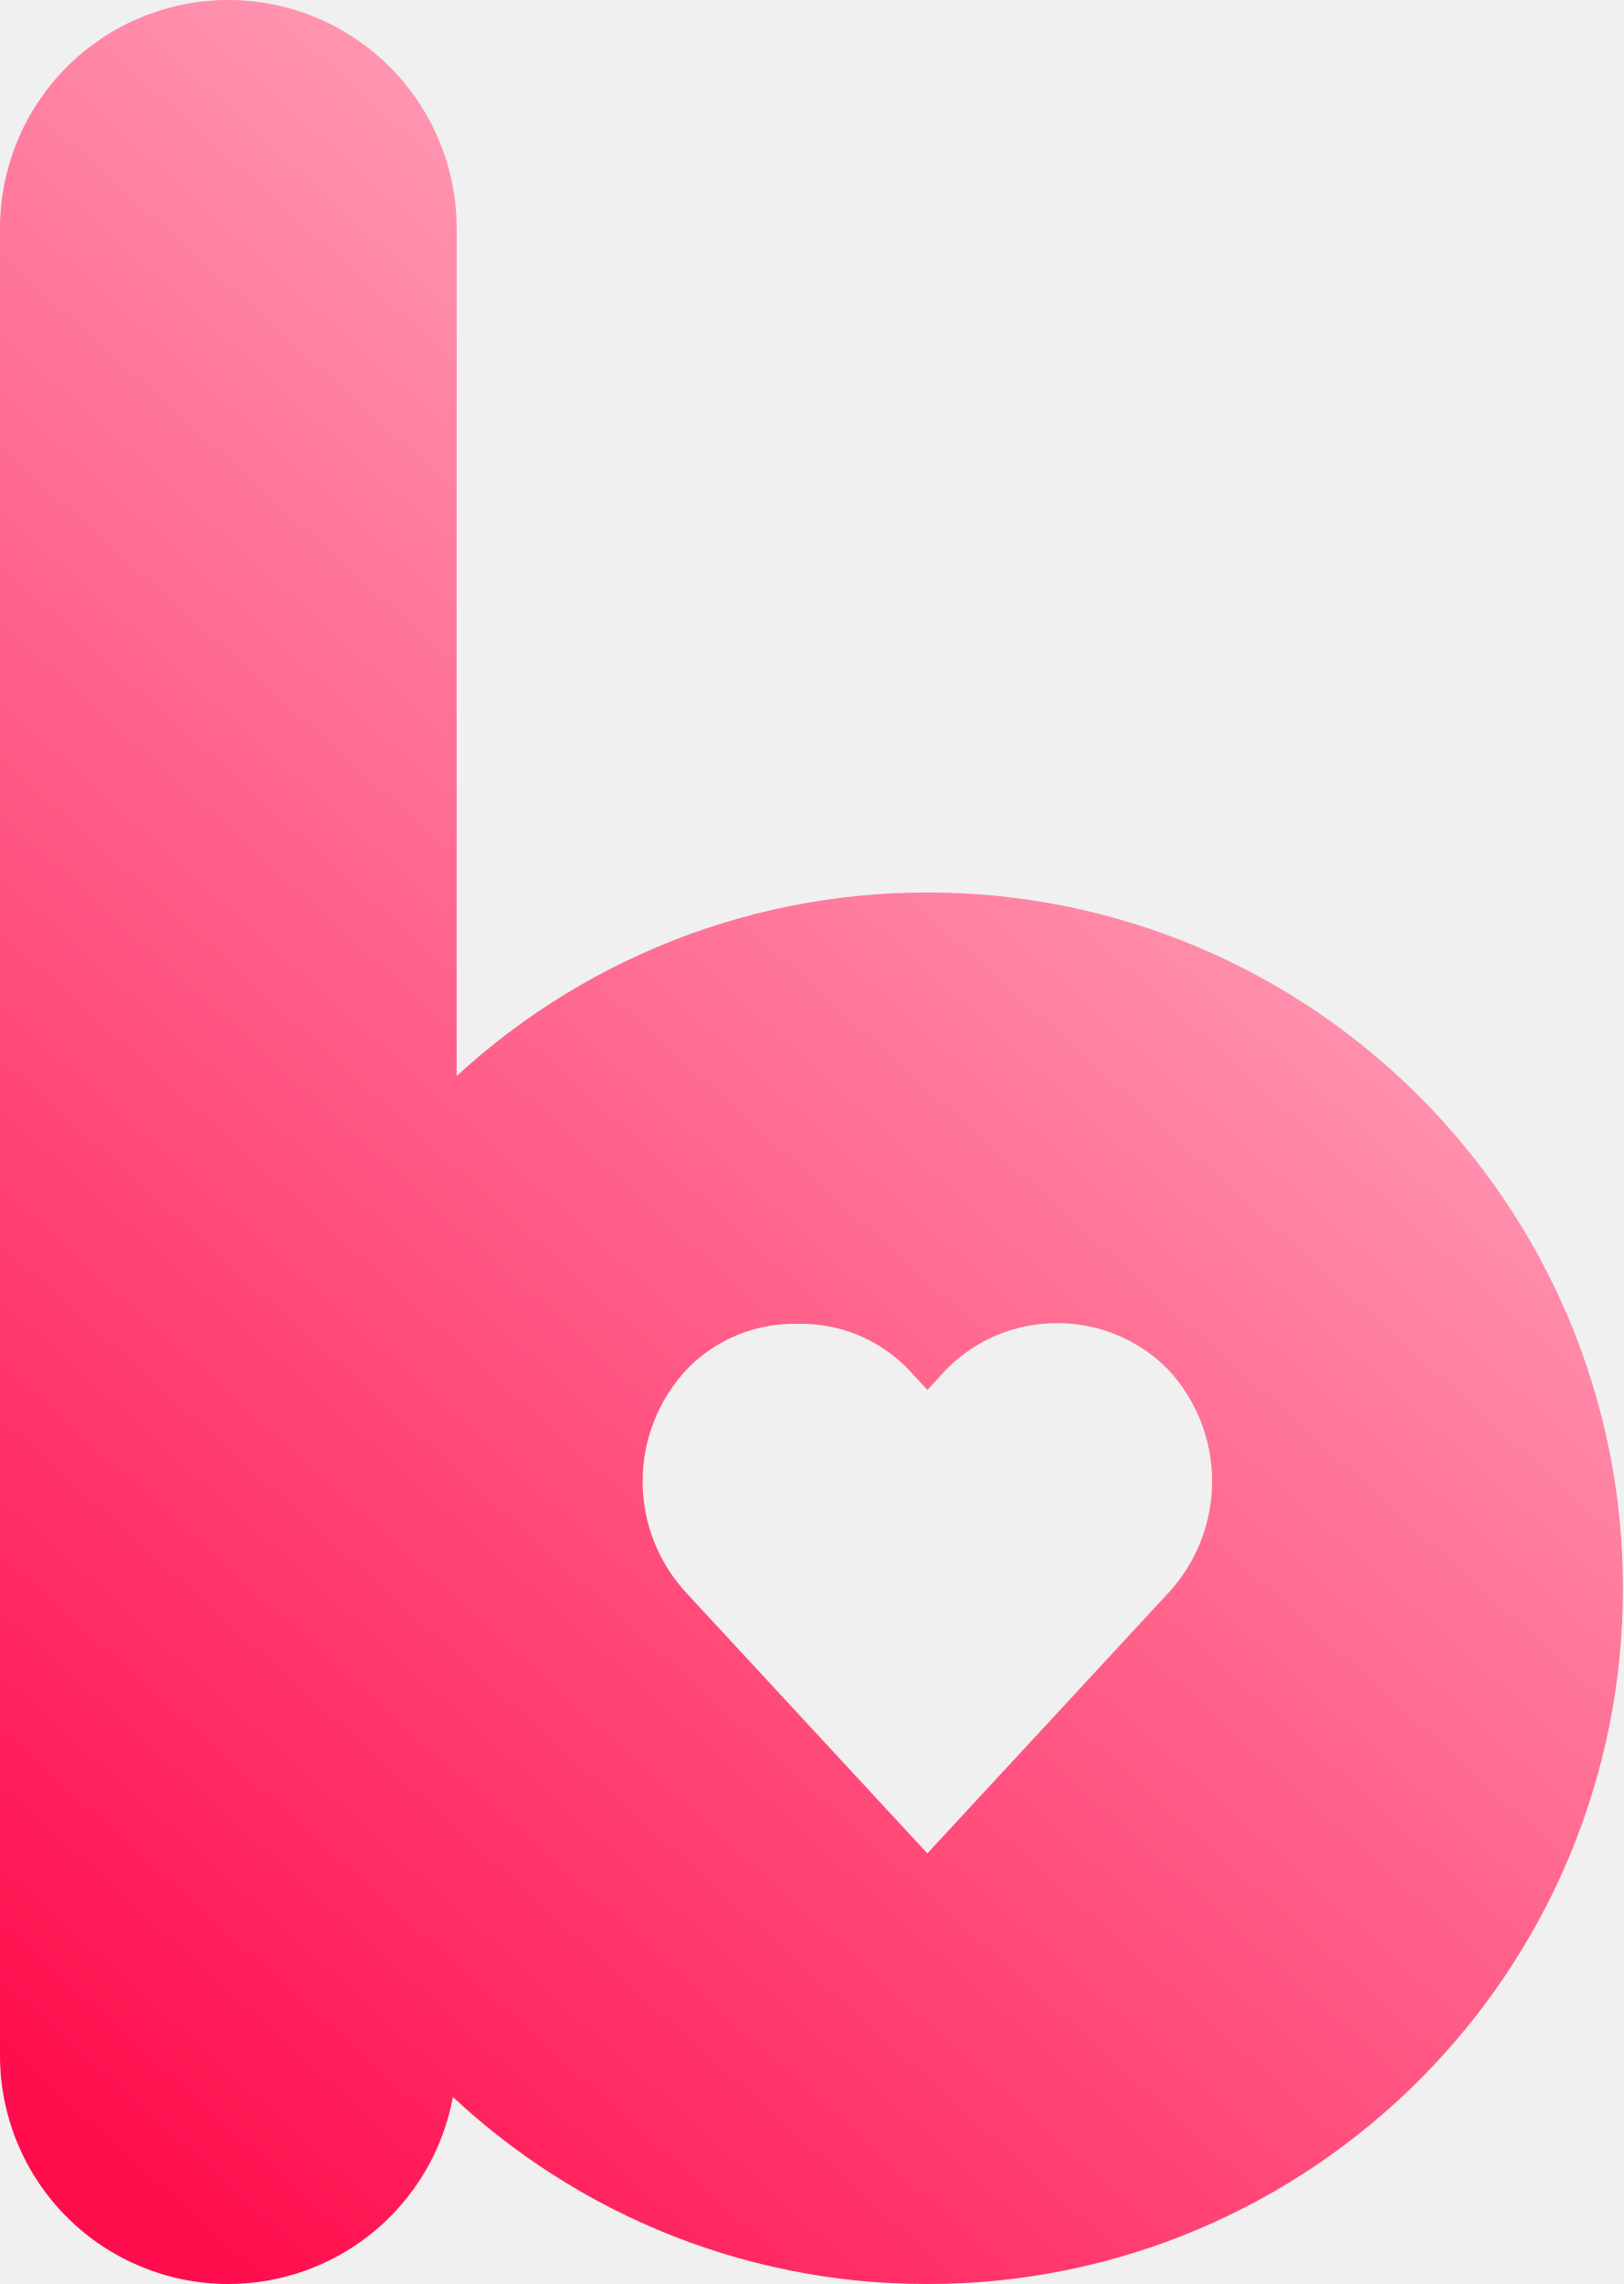
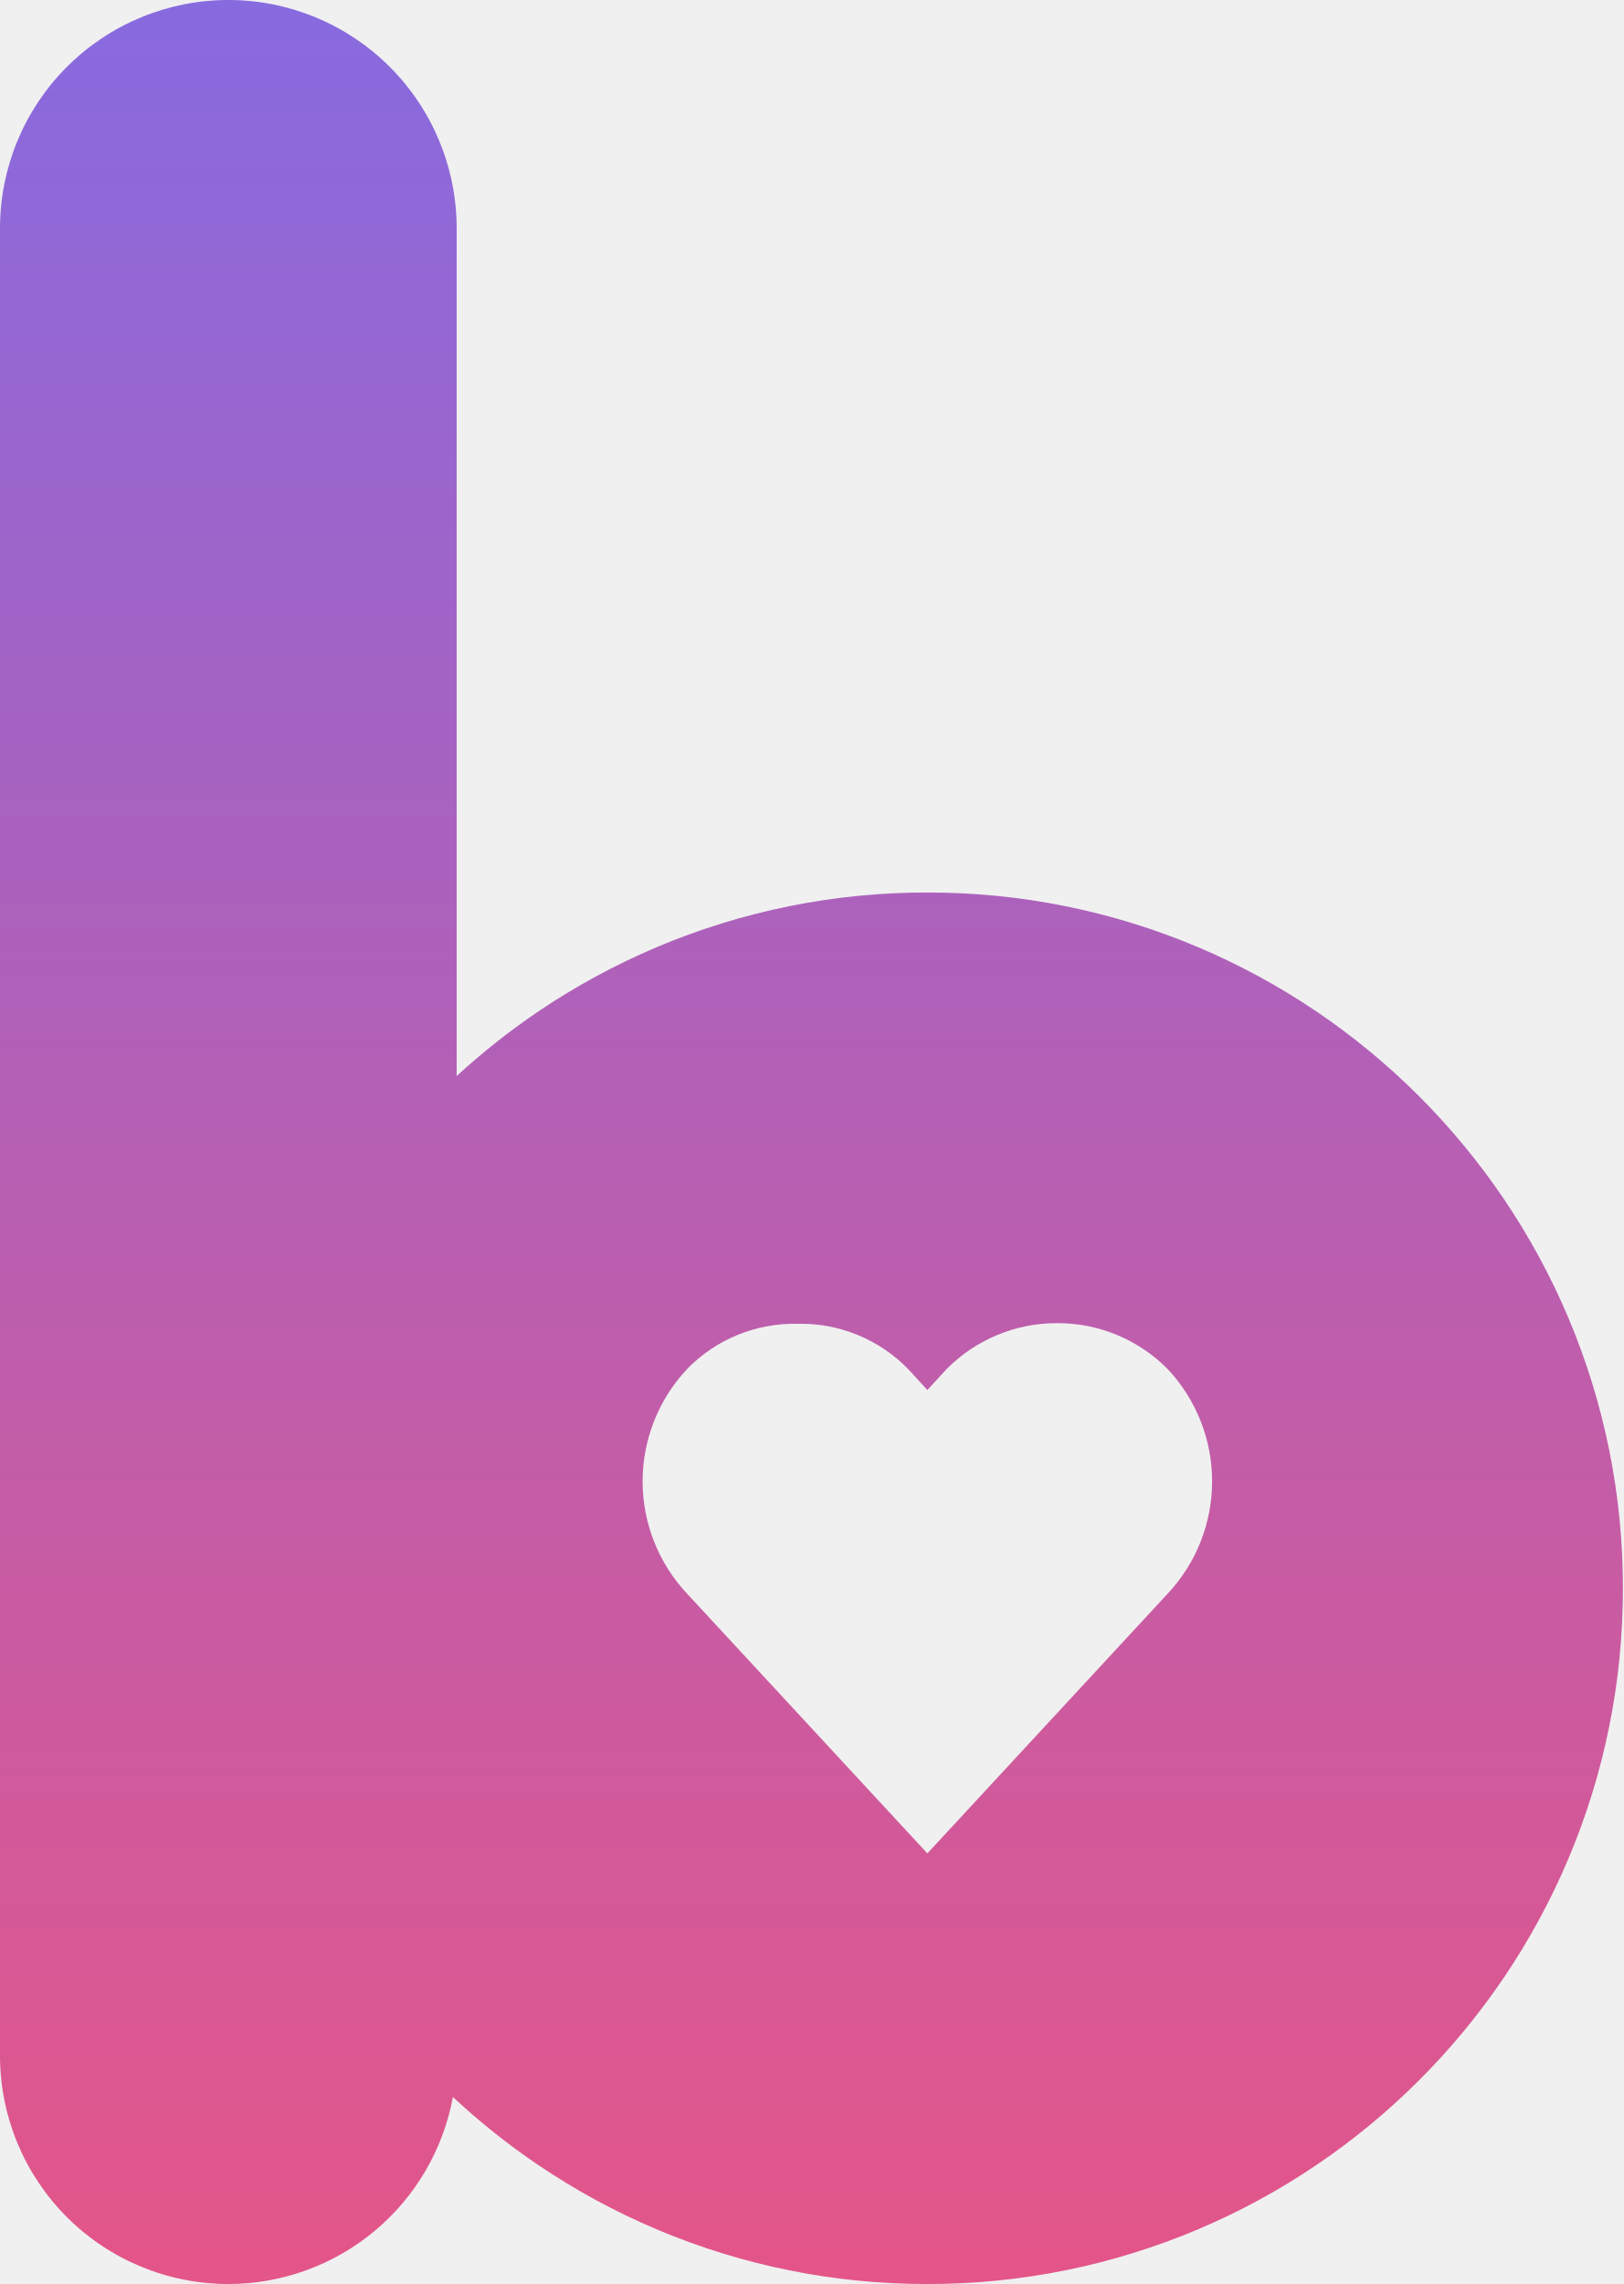
- <svg xmlns="http://www.w3.org/2000/svg" width="251" height="353" viewBox="0 0 251 353" fill="none">
+ <svg xmlns="http://www.w3.org/2000/svg" width="219" height="308" viewBox="0 0 219 308" fill="none">
  <g clip-path="url(#clip0)">
-     <path d="M101.508 344.552C95.115 341.843 88.999 338.522 83.245 334.635C78.566 331.475 74.143 327.952 70.016 324.099C68.518 332.215 64.225 339.549 57.883 344.828C51.541 350.108 43.55 352.999 35.298 353C25.936 353 16.958 349.281 10.338 342.661C3.719 336.041 0 327.062 0 317.7V35.299C0 25.937 3.719 16.958 10.338 10.338C16.958 3.718 25.936 -0.001 35.298 -0.001C44.659 -0.001 53.637 3.718 60.257 10.338C66.876 16.958 70.595 25.937 70.595 35.299V166.307C74.558 162.663 78.786 159.319 83.246 156.304C89 152.419 95.116 149.099 101.509 146.392C114.75 140.788 128.985 137.914 143.362 137.941C157.74 137.914 171.976 140.789 185.217 146.394C191.61 149.101 197.726 152.421 203.48 156.306C209.188 160.169 214.515 164.566 219.388 169.44C224.259 174.315 228.655 179.644 232.516 185.353C236.401 191.108 239.722 197.224 242.431 203.617C248.033 216.858 250.909 231.093 250.884 245.471C250.911 259.849 248.037 274.085 242.436 287.327C239.727 293.72 236.406 299.836 232.521 305.591C228.658 311.299 224.261 316.627 219.388 321.502C214.513 326.375 209.185 330.771 203.475 334.631C197.721 338.518 191.605 341.839 185.211 344.547C171.972 350.151 157.738 353.026 143.362 353C128.985 353.028 114.749 350.155 101.508 344.552ZM106.246 211.557C101.812 216.262 99.342 222.483 99.342 228.949C99.342 235.415 101.812 241.637 106.246 246.342L143.361 286.449L180.477 246.342C184.911 241.637 187.38 235.415 187.38 228.949C187.38 222.483 184.911 216.262 180.477 211.557C178.243 209.31 175.586 207.529 172.659 206.317C169.732 205.105 166.594 204.487 163.426 204.497C160.258 204.487 157.119 205.105 154.192 206.317C151.265 207.529 148.608 209.31 146.374 211.557L143.365 214.829L140.355 211.557C138.142 209.29 135.486 207.502 132.553 206.305C129.619 205.108 126.471 204.528 123.303 204.6C120.135 204.527 116.986 205.108 114.052 206.304C111.118 207.501 108.461 209.288 106.247 211.556L106.246 211.557Z" fill="url(#paint0_linear)" />
+     <path d="M88.568 300.628C82.99 298.265 77.653 295.367 72.633 291.976C68.551 289.219 64.691 286.145 61.09 282.783C59.783 289.864 56.038 296.264 50.504 300.87C44.97 305.476 37.998 307.999 30.798 308C22.63 308 14.796 304.755 9.021 298.979C3.245 293.203 0 285.369 0 277.2V30.799C0 22.63 3.245 14.796 9.021 9.02C14.796 3.244 22.63 -0.001 30.798 -0.001C38.966 -0.001 46.8 3.244 52.575 9.02C58.351 14.796 61.596 22.63 61.596 30.799V145.106C65.053 141.927 68.743 139.009 72.634 136.378C77.654 132.988 82.991 130.092 88.569 127.73C100.122 122.84 112.542 120.332 125.087 120.356C137.632 120.333 150.053 122.841 161.606 127.731C167.184 130.094 172.52 132.99 177.541 136.38C182.521 139.75 187.168 143.587 191.421 147.839C195.671 152.094 199.506 156.743 202.875 161.724C206.265 166.746 209.162 172.082 211.526 177.66C216.414 189.213 218.923 201.633 218.902 214.178C218.925 226.723 216.418 239.145 211.53 250.699C209.167 256.277 206.269 261.614 202.879 266.635C199.509 271.615 195.672 276.264 191.421 280.517C187.168 284.769 182.518 288.604 177.536 291.972C172.516 295.364 167.179 298.262 161.601 300.625C150.049 305.514 137.63 308.023 125.087 308C112.542 308.025 100.121 305.517 88.568 300.628ZM92.702 184.588C88.833 188.693 86.678 194.121 86.678 199.763C86.678 205.404 88.833 210.833 92.702 214.939L125.086 249.932L157.47 214.939C161.339 210.833 163.493 205.404 163.493 199.763C163.493 194.121 161.339 188.693 157.47 184.588C155.521 182.627 153.202 181.073 150.649 180.016C148.095 178.958 145.356 178.419 142.592 178.428C139.828 178.419 137.09 178.958 134.536 180.016C131.982 181.073 129.663 182.627 127.714 184.588L125.089 187.443L122.463 184.588C120.531 182.61 118.214 181.05 115.655 180.006C113.095 178.961 110.348 178.455 107.585 178.517C104.821 178.454 102.073 178.961 99.513 180.005C96.953 181.049 94.635 182.608 92.703 184.587L92.702 184.588Z" fill="url(#paint0_linear)" />
  </g>
  <defs>
-     <linearGradient id="paint0_linear" x1="34.212" y1="353.001" x2="246.386" y2="117.356" gradientUnits="userSpaceOnUse">
-       <stop stop-color="#FF0C4C" />
-       <stop offset="1" stop-color="#FFABC1" />
+     <linearGradient id="paint0_linear" x1="109.451" y1="-0.001" x2="109.451" y2="308" gradientUnits="userSpaceOnUse">
+       <stop stop-color="#886ADF" />
+       <stop offset="1" stop-color="#E45588" />
    </linearGradient>
    <clipPath id="clip0">
-       <rect width="250.885" height="353" fill="white" />
+       <rect width="218.903" height="308" fill="white" />
    </clipPath>
  </defs>
</svg>
